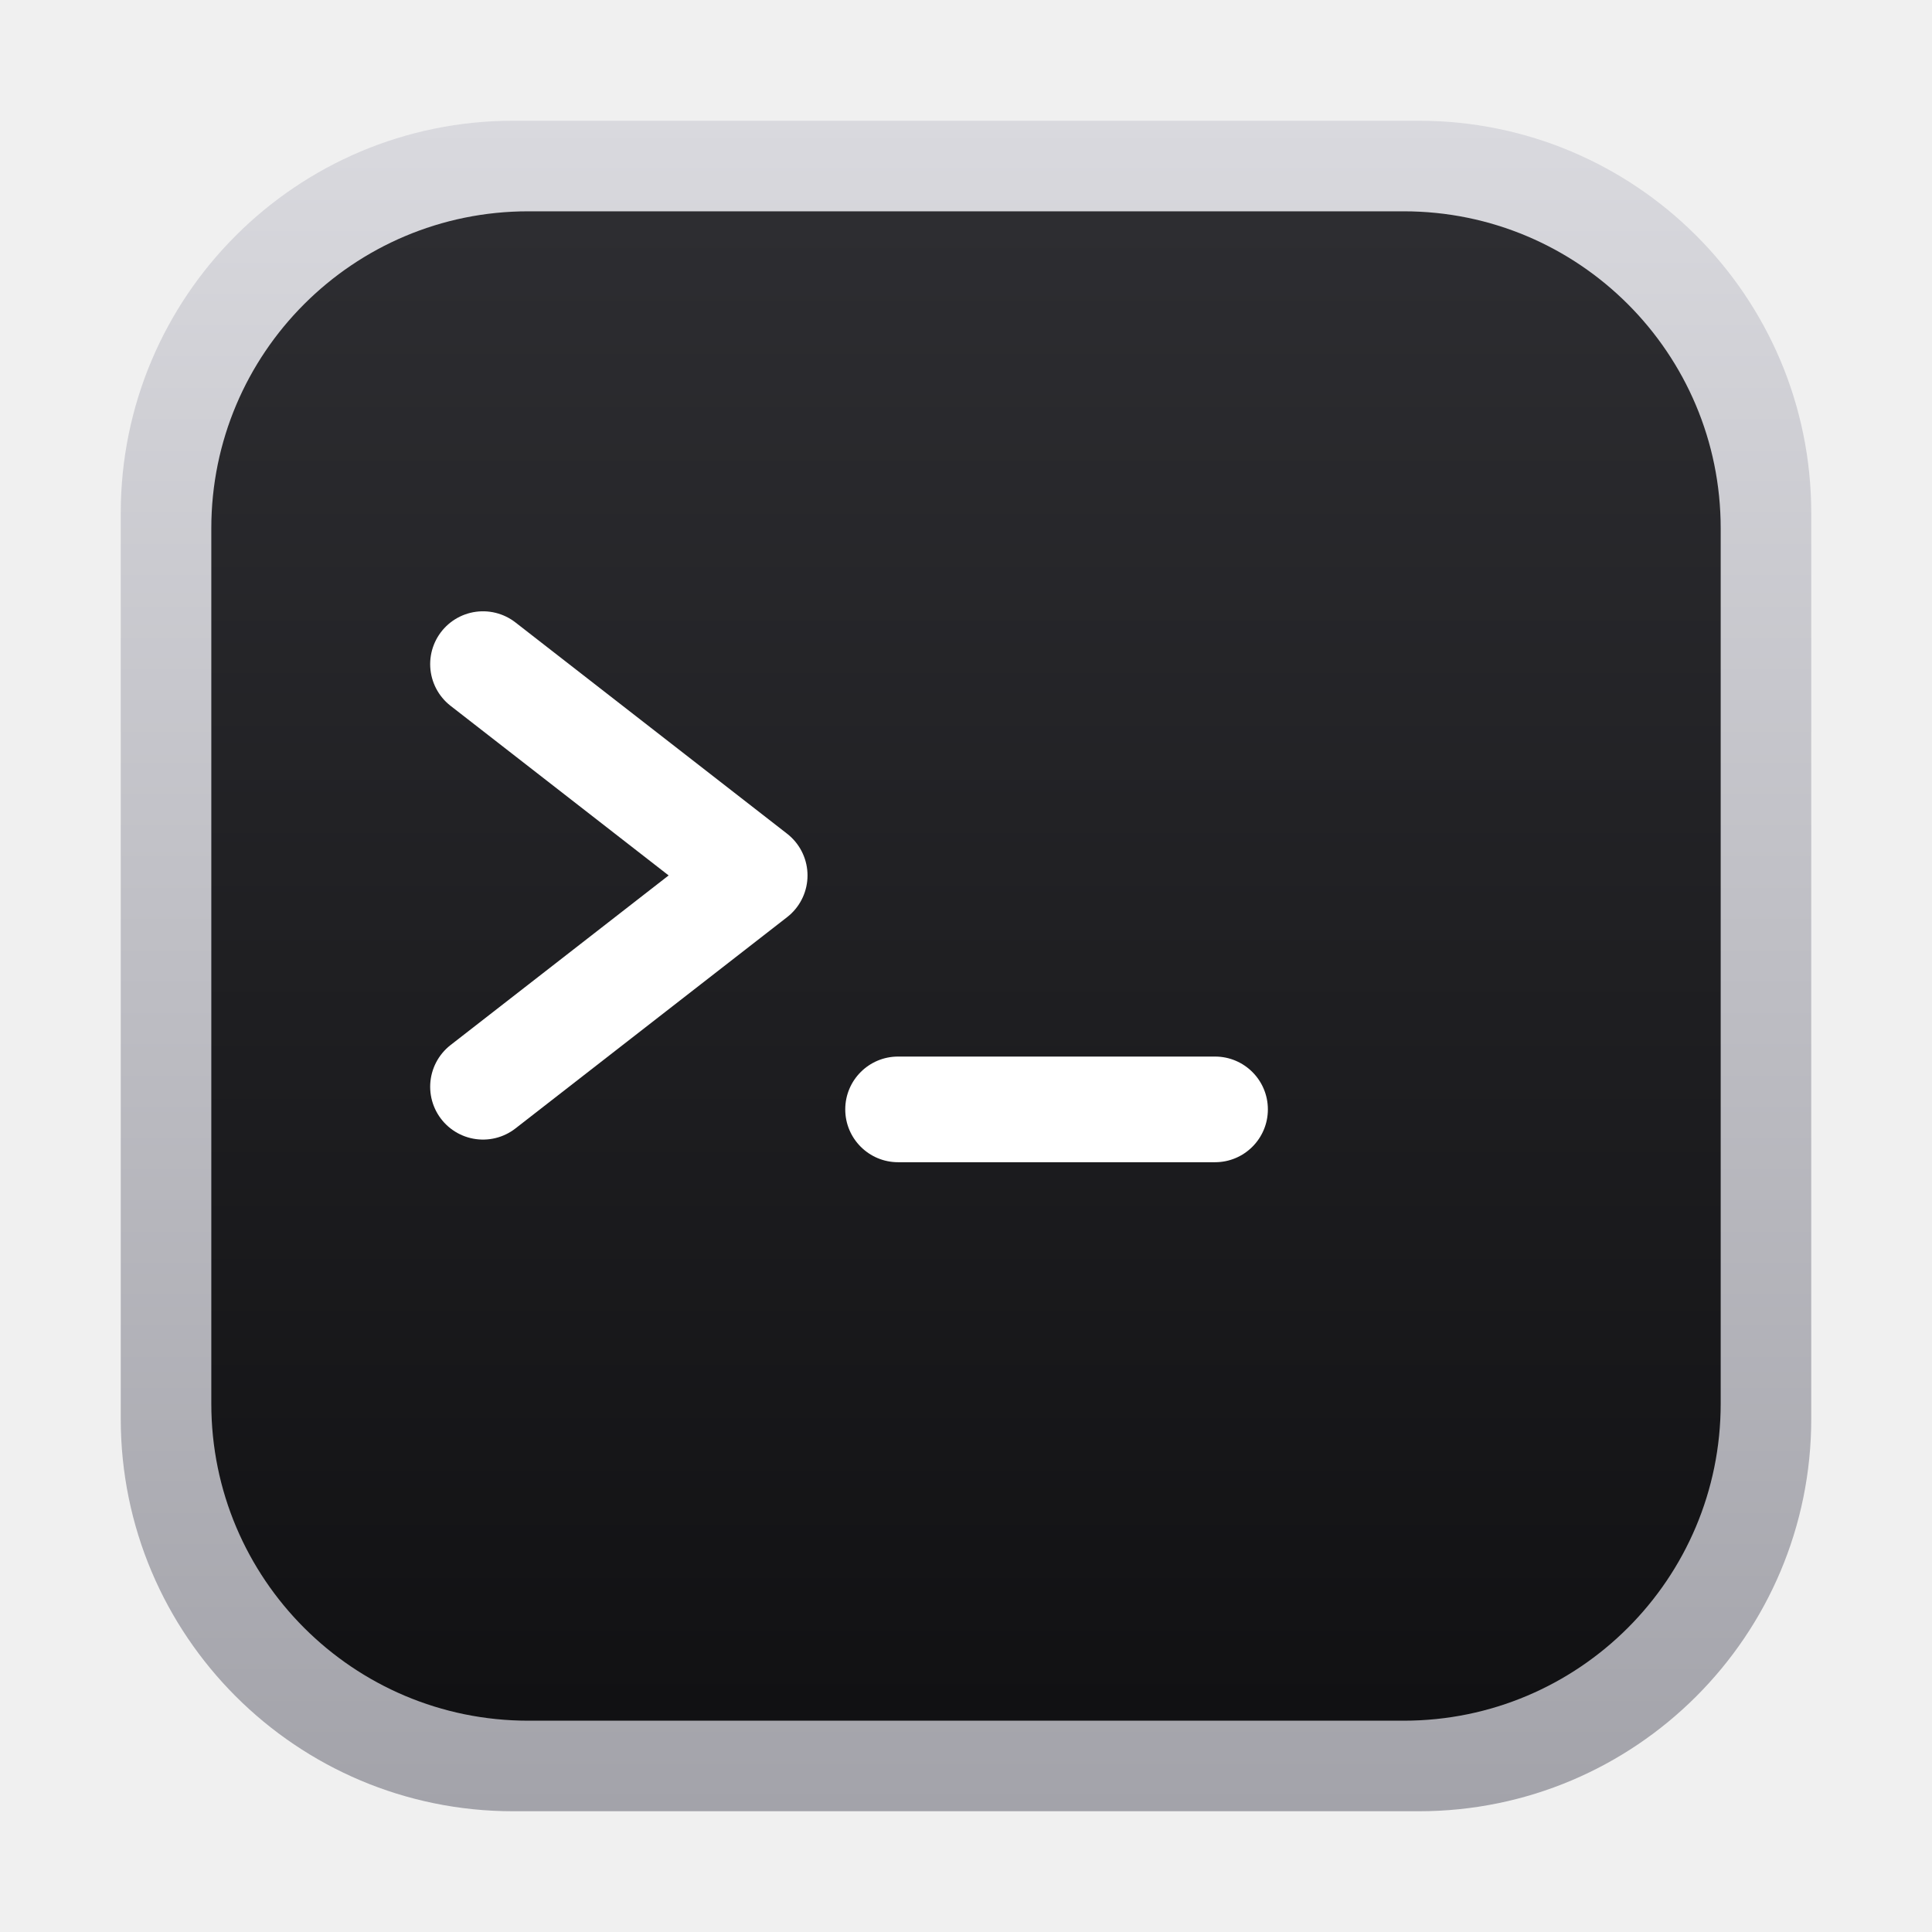
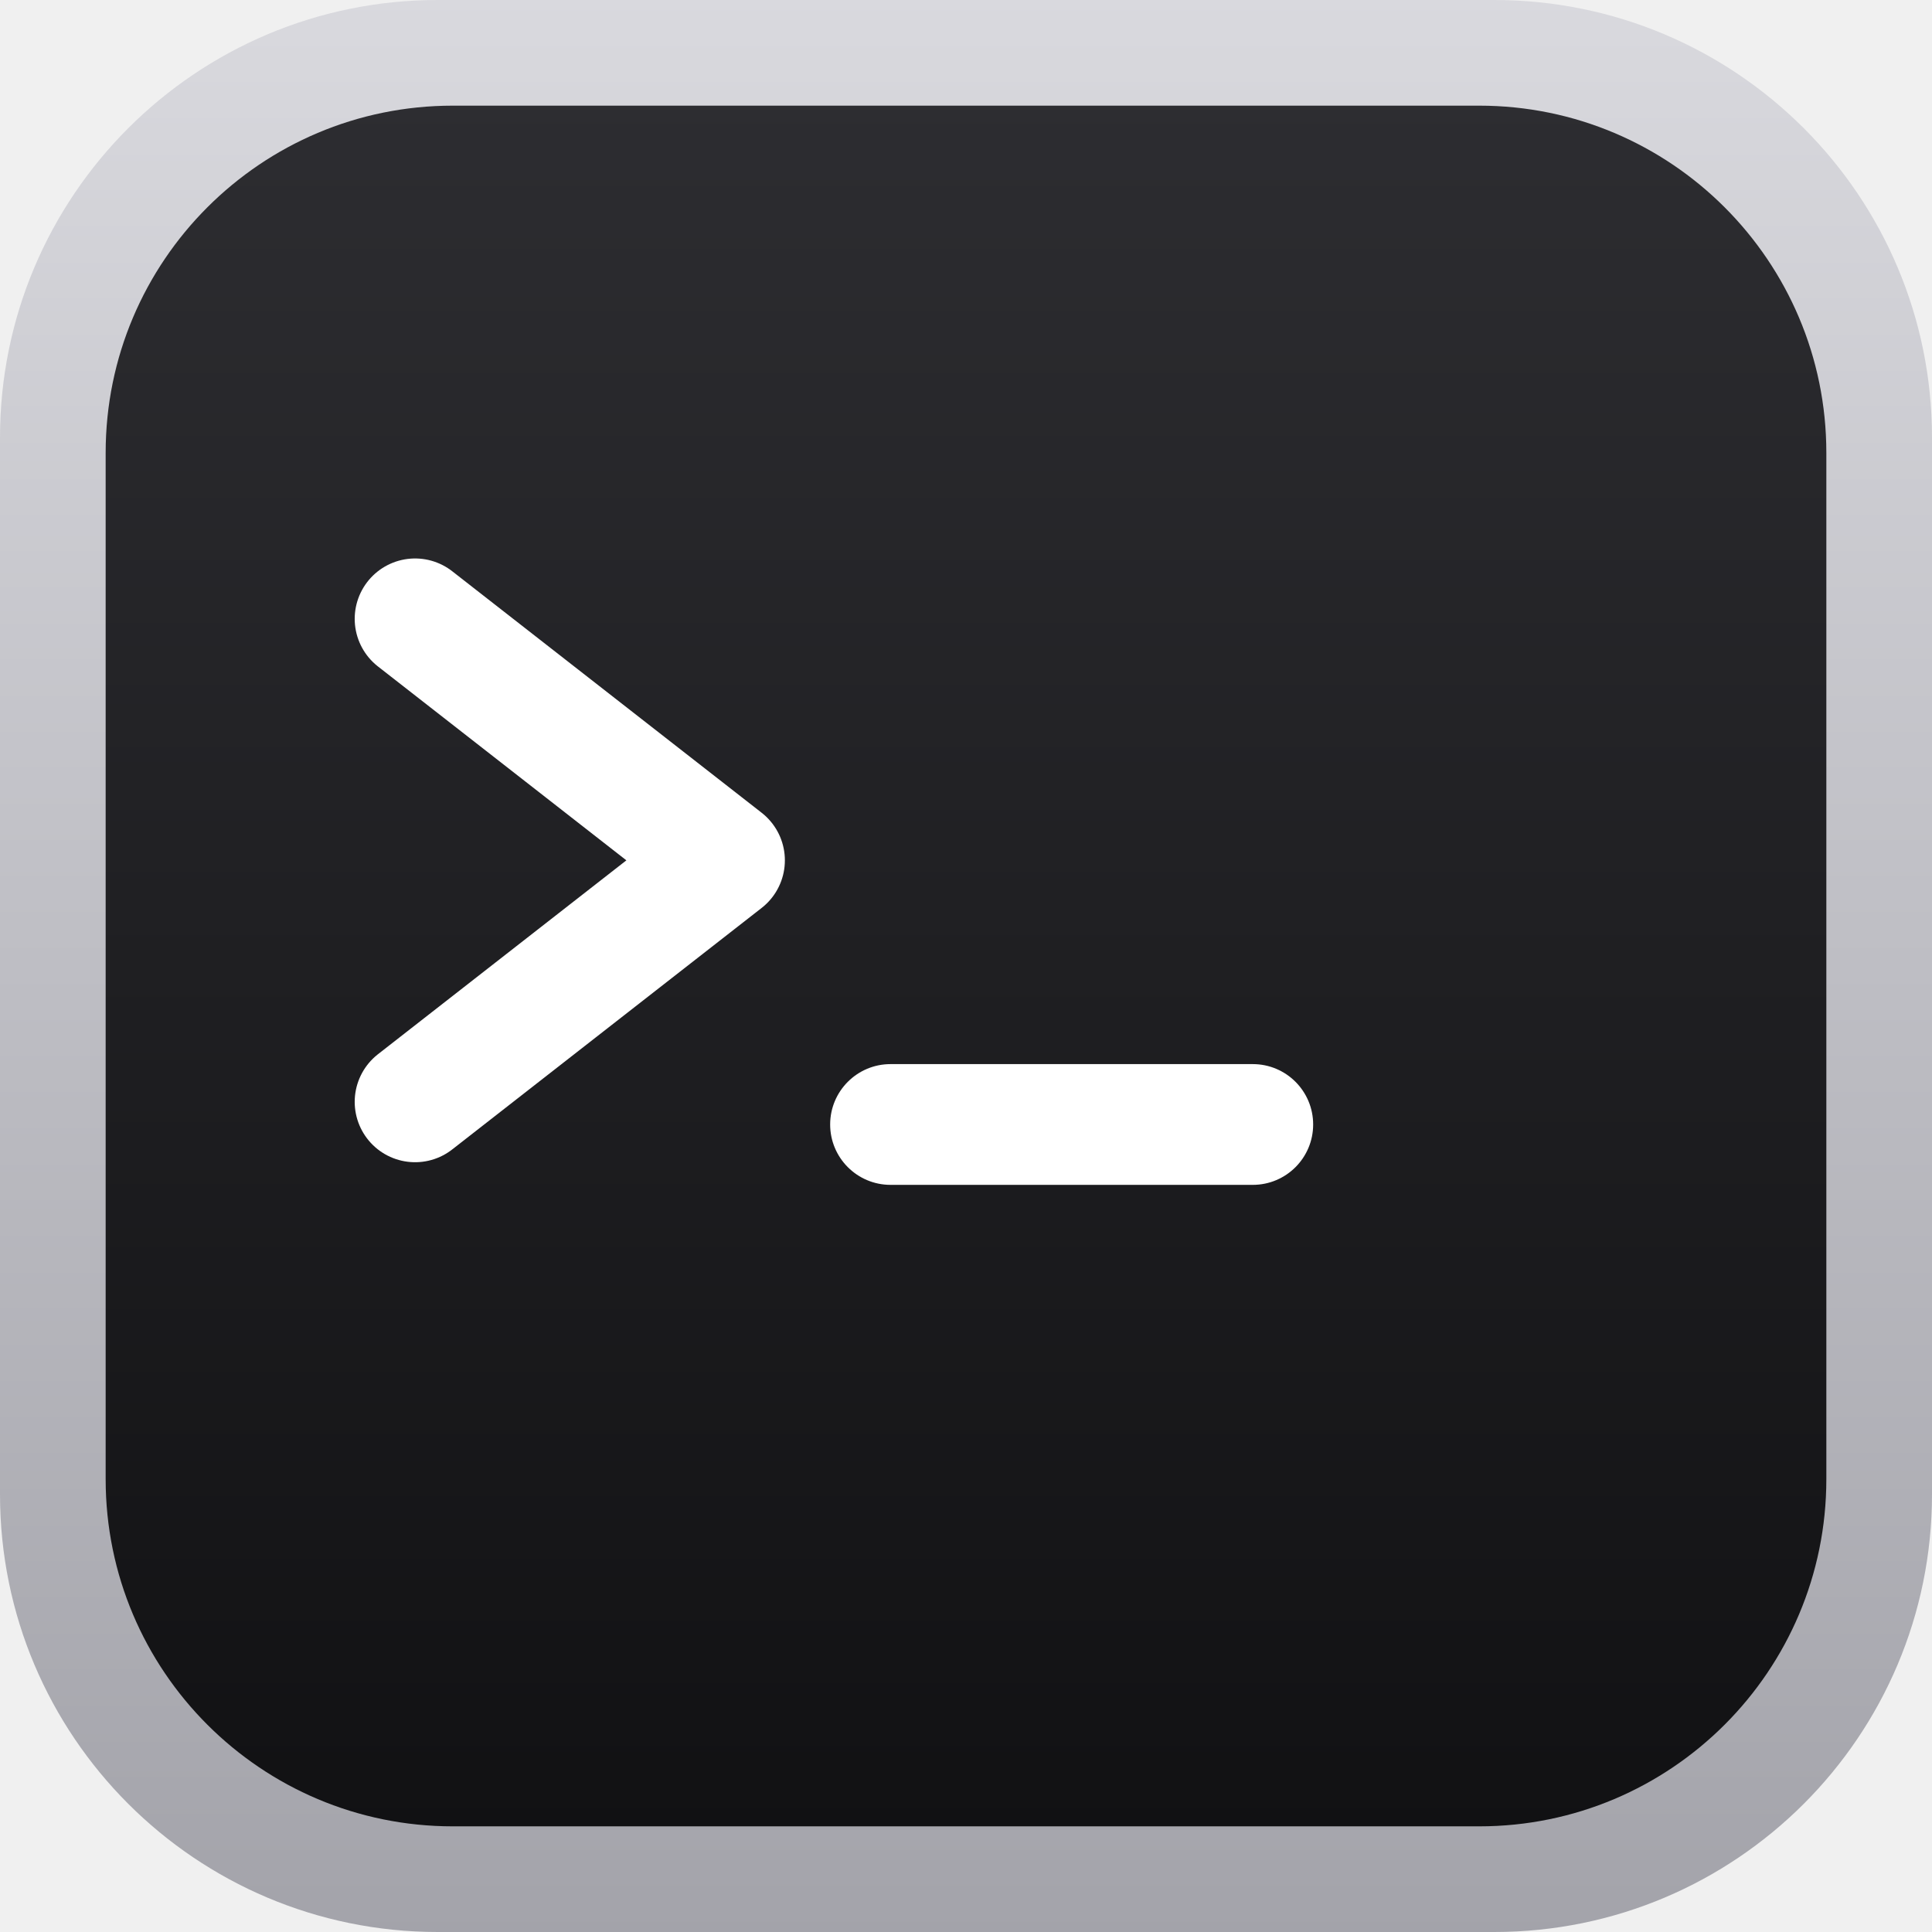
<svg xmlns="http://www.w3.org/2000/svg" viewBox="0 0 128 128">
  <defs>
    <linearGradient id="bezel" x1="0" y1="0" x2="0" y2="1">
      <stop offset="0" stop-color="#d9d9de" />
      <stop offset="1" stop-color="#a3a3aa" />
    </linearGradient>
    <linearGradient id="screen" x1="0" y1="0" x2="0" y2="1">
      <stop offset="0" stop-color="#2d2d31" />
      <stop offset="1" stop-color="#111113" />
    </linearGradient>
  </defs>
-   <rect x="8" y="8" width="112" height="112" rx="26" fill="url(#bezel)" />
-   <rect x="14" y="14" width="100" height="100" rx="21" fill="url(#screen)" />
-   <path d="M32 44 L50 58 L32 72" fill="none" stroke="#ffffff" stroke-width="7" stroke-linecap="round" stroke-linejoin="round" />
-   <rect x="56" y="70" width="28" height="7" rx="3.5" fill="#ffffff" />
+   <rect width="128" height="128" rx="29" fill="url(#bezel)" />
+   <rect x="7" y="7" width="114" height="114" rx="23" fill="url(#screen)" />
+   <path d="M27.5 41 L48 57 L27.5 73" fill="none" stroke="#ffffff" stroke-width="8" stroke-linecap="round" stroke-linejoin="round" />
+   <rect x="55" y="70.5" width="32" height="8" rx="4" fill="#ffffff" />
</svg>
